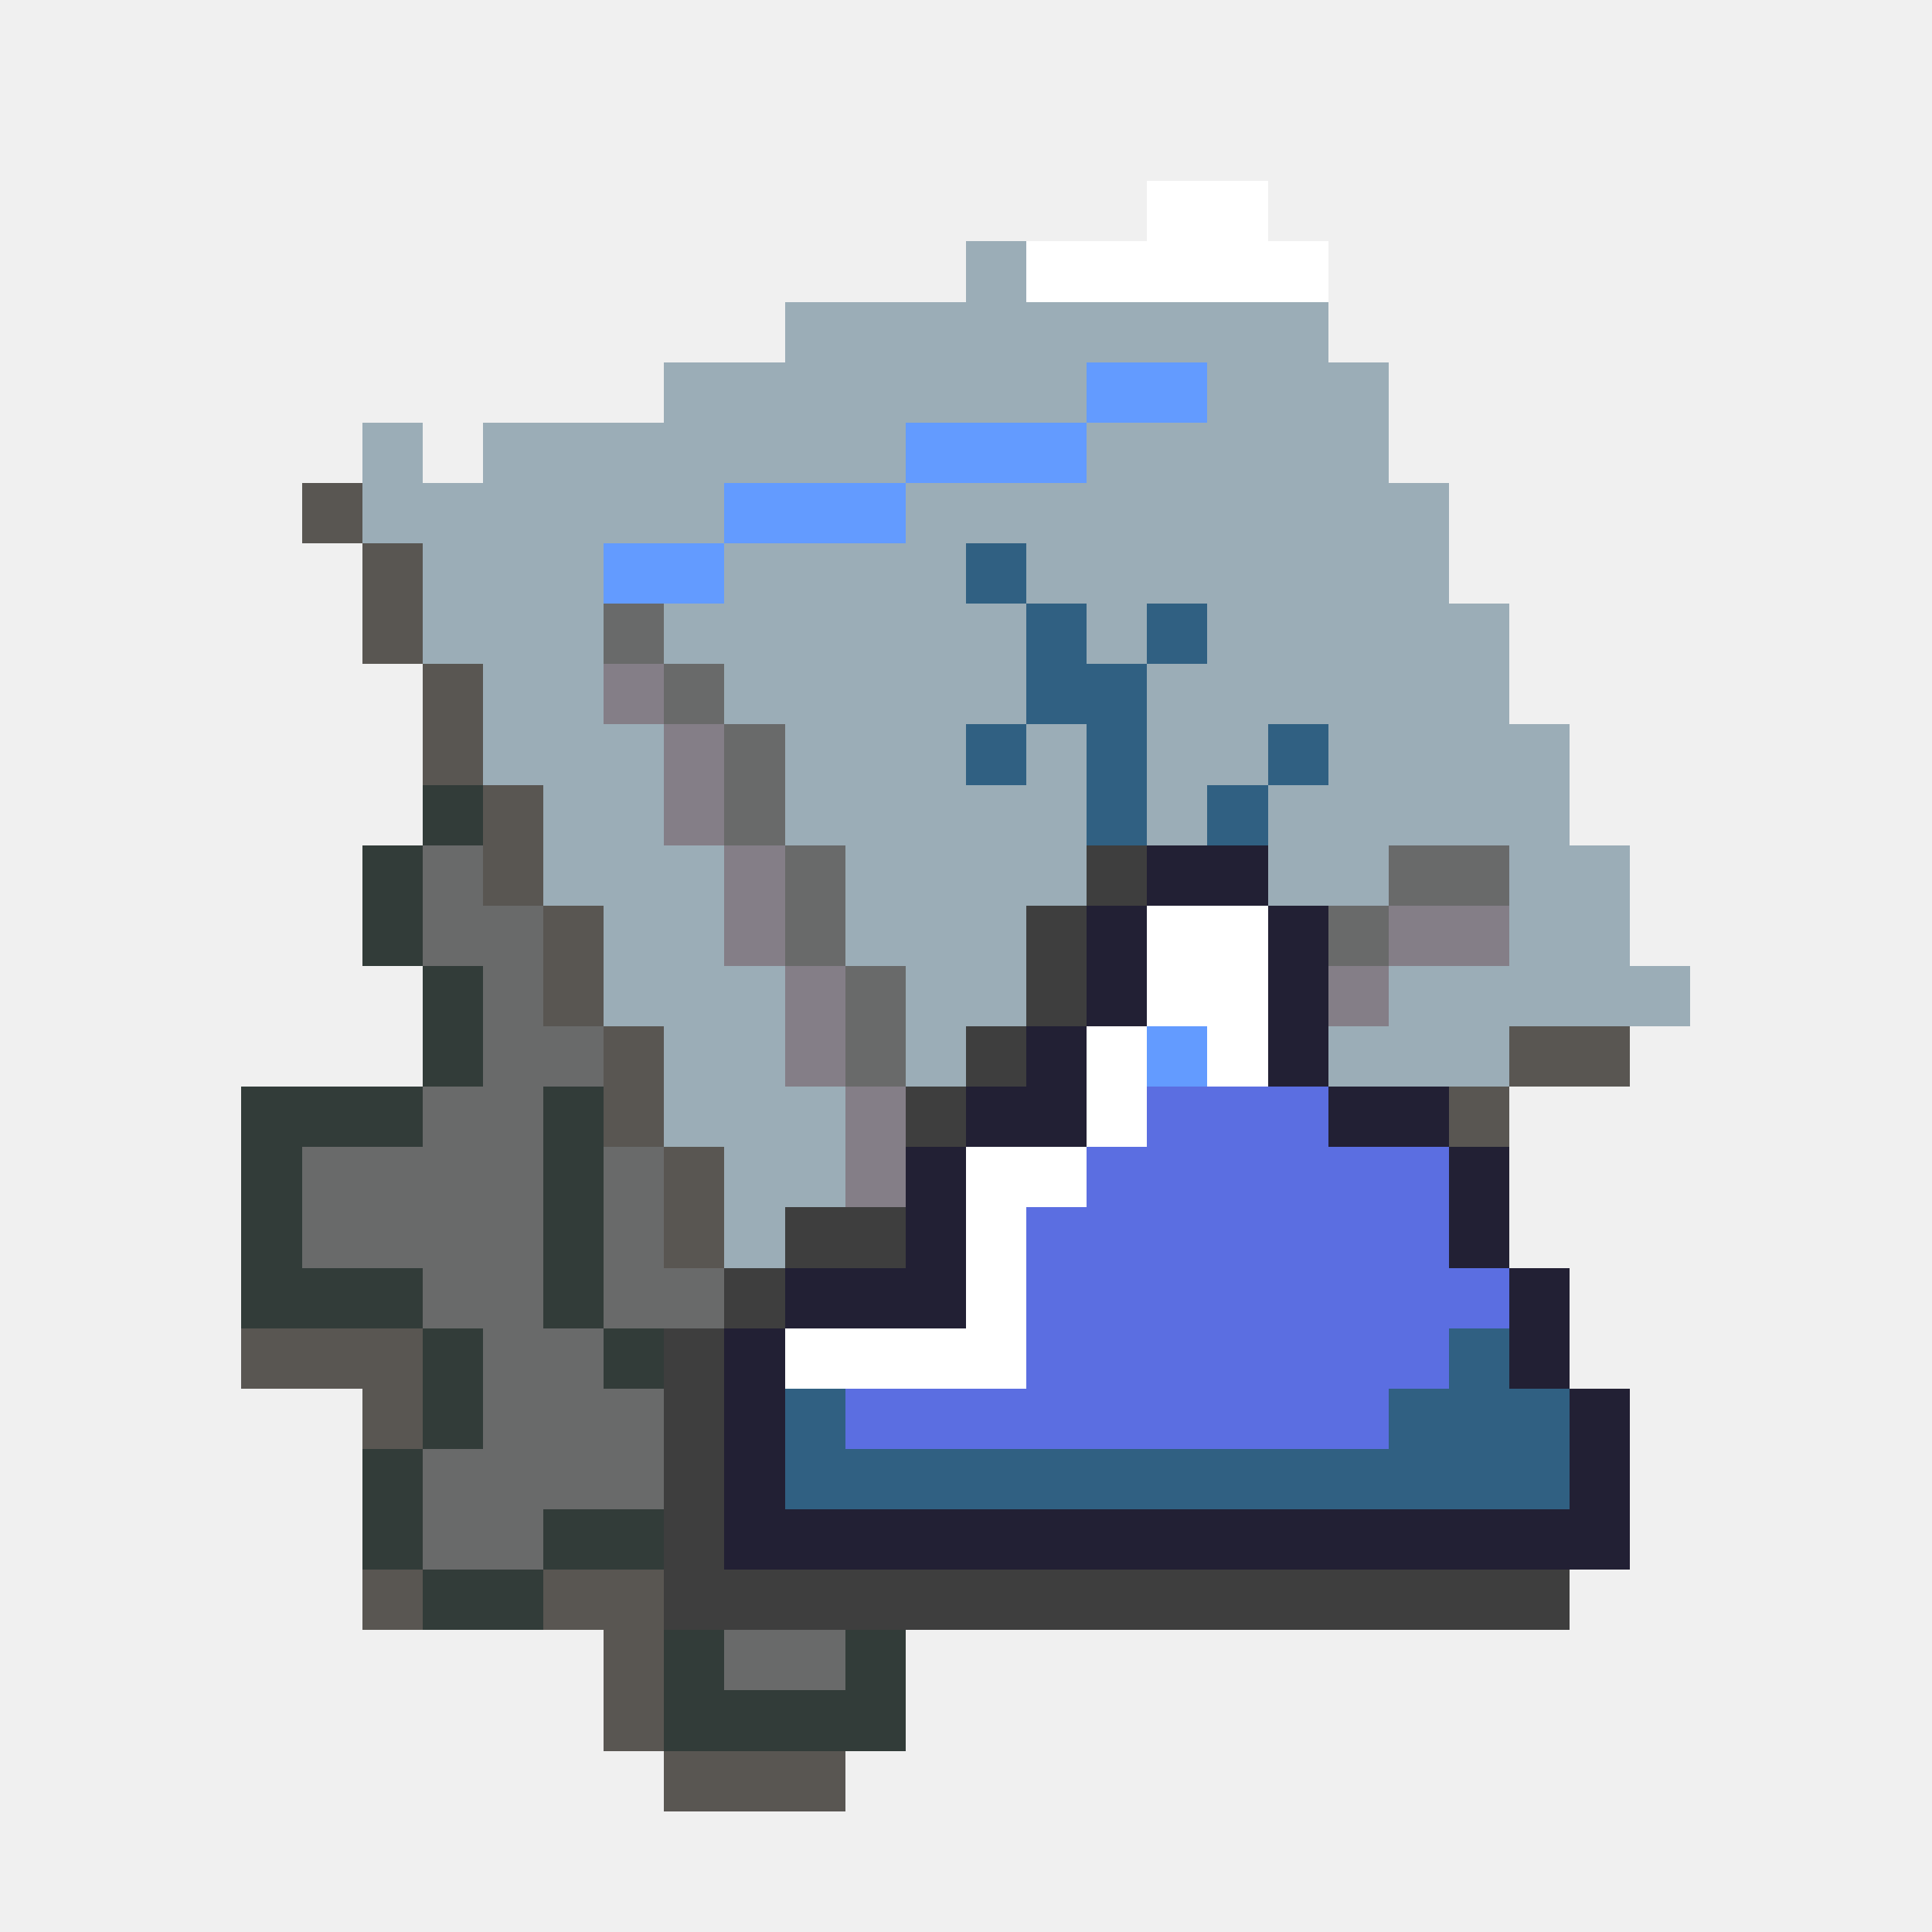
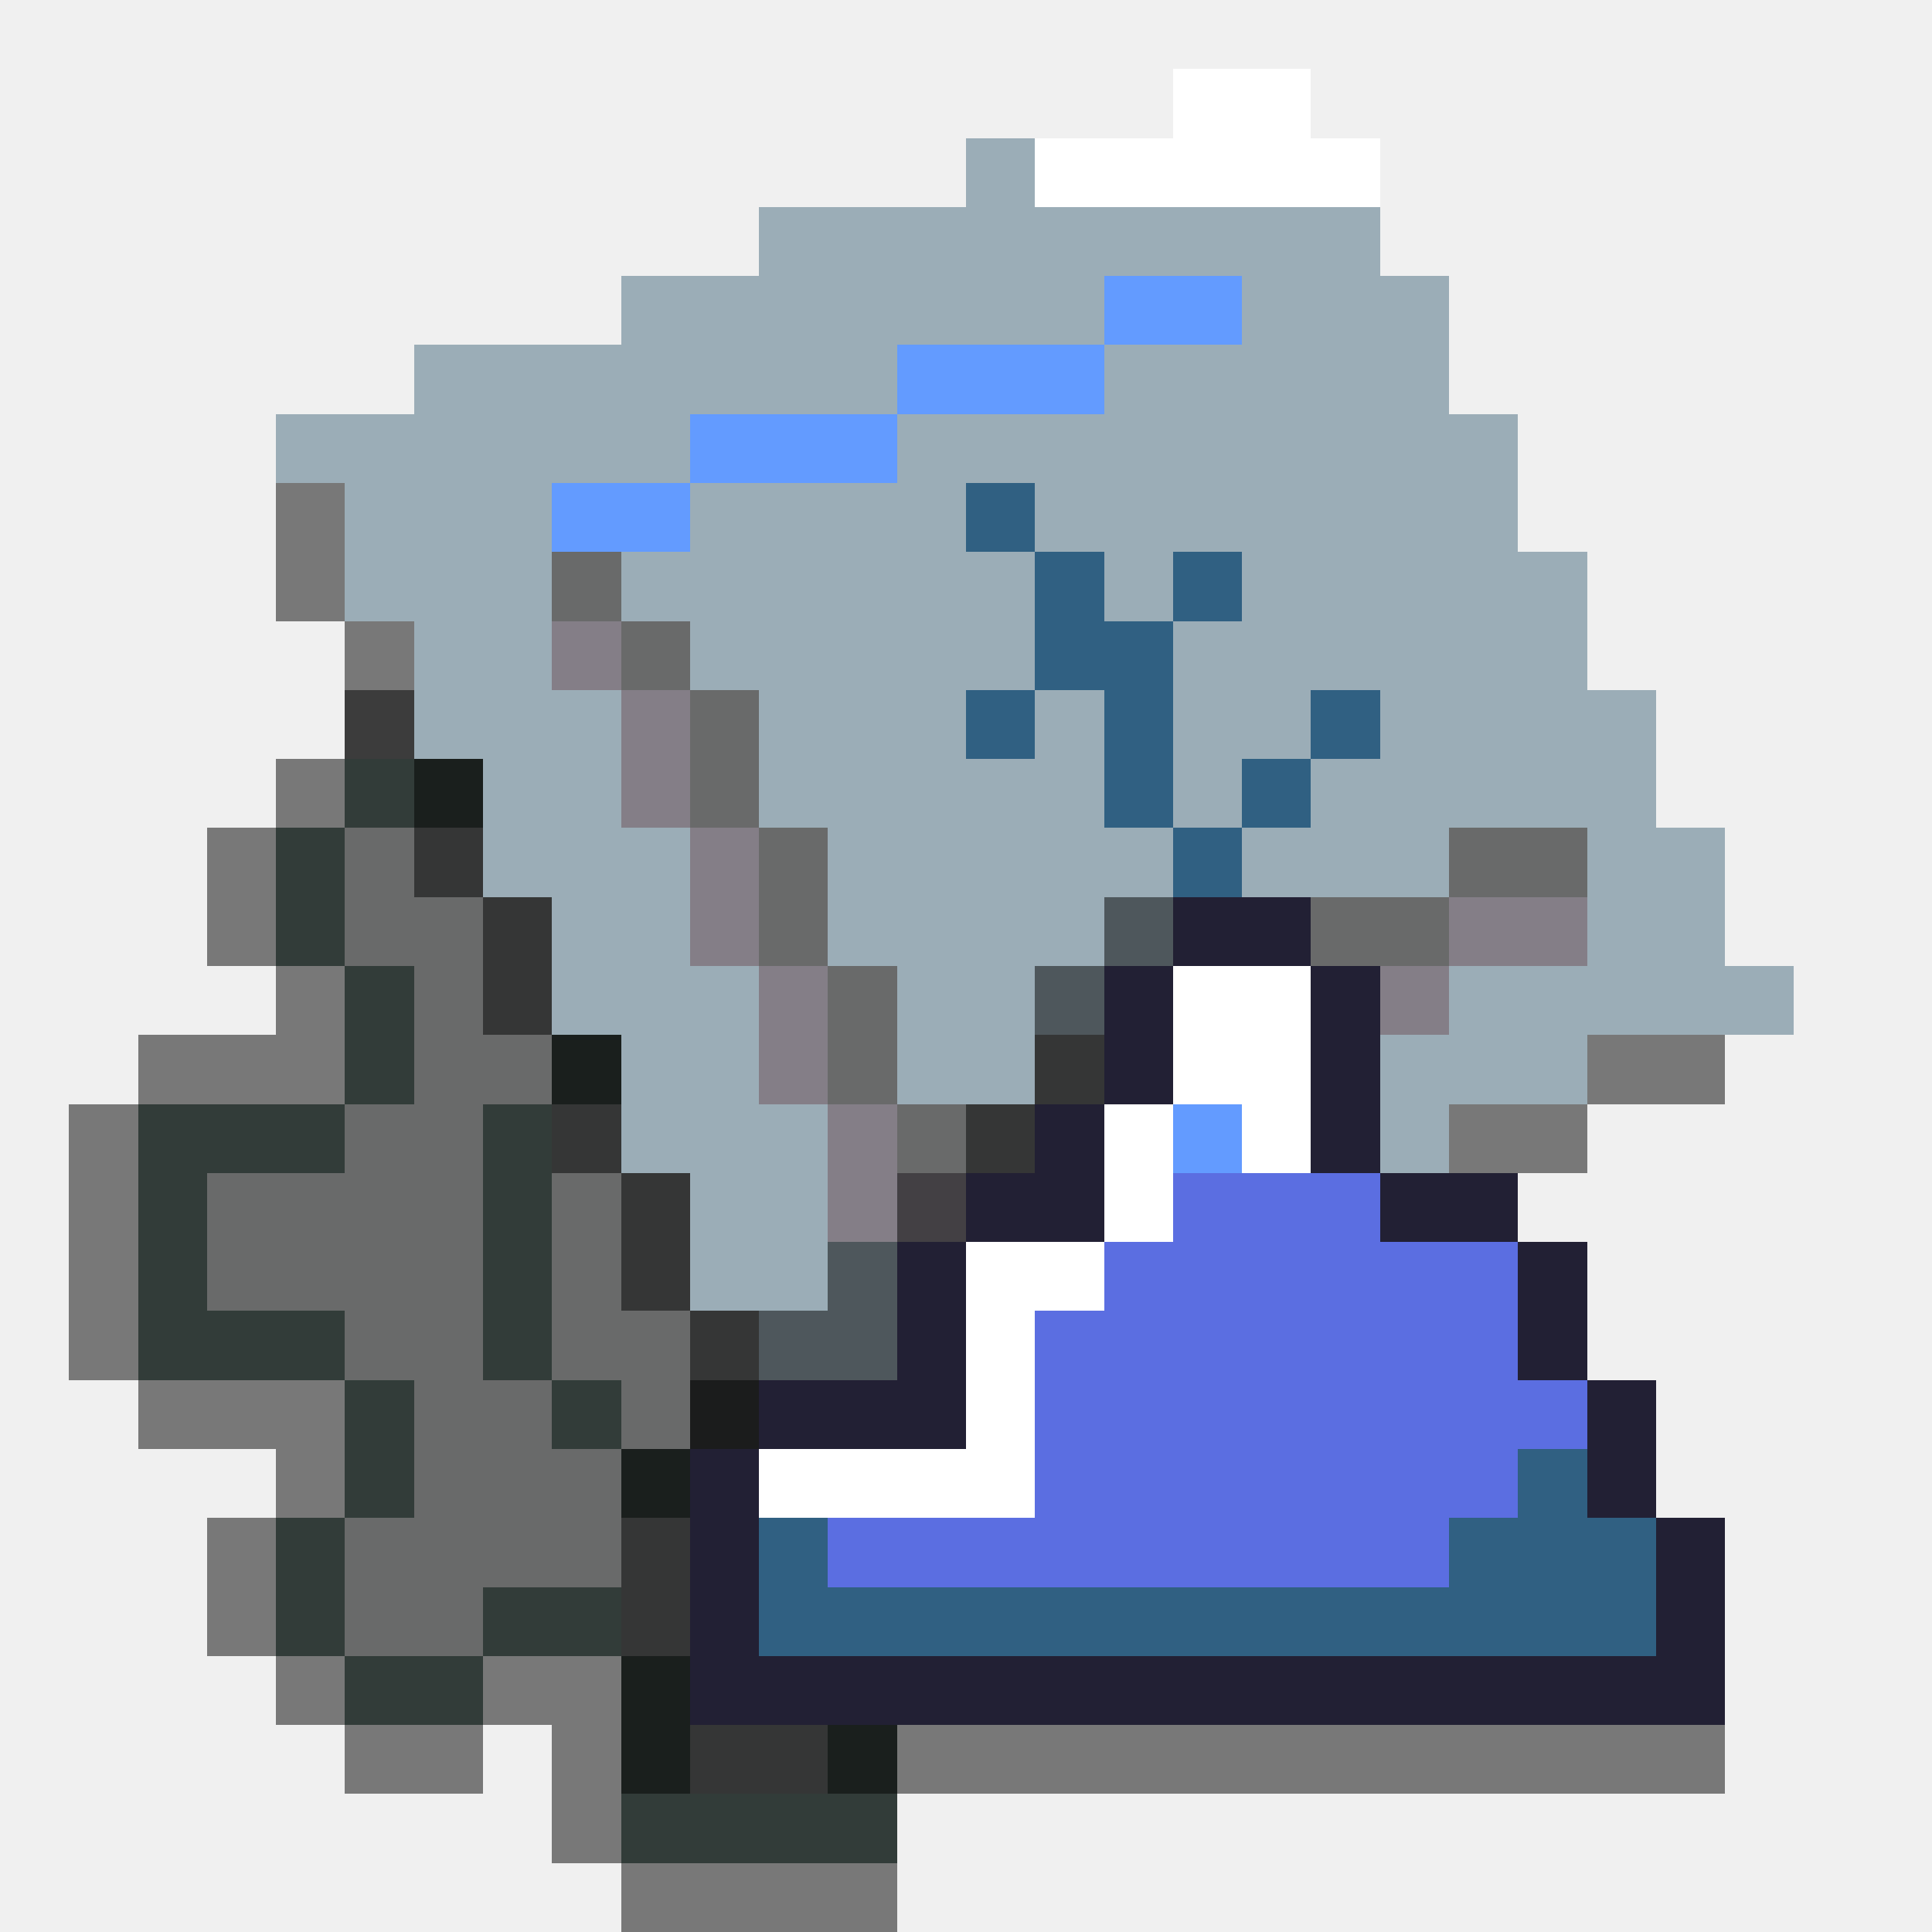
- <svg xmlns="http://www.w3.org/2000/svg" version="1.1" width="32" height="32" shape-rendering="crispEdges">
-   <rect x="19" y="3" width="2" height="2" fill="#FFFFFF" />
-   <rect x="16" y="4" width="1" height="3" fill="#9BADB7" />
-   <rect x="17" y="4" width="2" height="1" fill="#FFFFFF" />
-   <rect x="21" y="4" width="1" height="1" fill="#FFFFFF" />
-   <rect x="13" y="5" width="3" height="2" fill="#9BADB7" />
-   <rect x="17" y="5" width="5" height="1" fill="#9BADB7" />
-   <rect x="11" y="6" width="2" height="2" fill="#9BADB7" />
-   <rect x="17" y="6" width="1" height="1" fill="#9BADB7" />
-   <rect x="18" y="6" width="2" height="1" fill="#639BFF" />
-   <rect x="20" y="6" width="3" height="6" fill="#9BADB7" />
-   <rect x="6" y="7" width="1" height="2" fill="#9BADB7" />
-   <rect x="8" y="7" width="3" height="2" fill="#9BADB7" />
-   <rect x="13" y="7" width="2" height="1" fill="#9BADB7" />
-   <rect x="15" y="7" width="3" height="1" fill="#639BFF" />
-   <rect x="18" y="7" width="2" height="3" fill="#9BADB7" />
-   <rect x="5" y="8" width="1" height="1" fill="#595652" />
-   <rect x="7" y="8" width="1" height="3" fill="#9BADB7" />
-   <rect x="11" y="8" width="1" height="1" fill="#9BADB7" />
-   <rect x="12" y="8" width="3" height="1" fill="#639BFF" />
-   <rect x="15" y="8" width="3" height="1" fill="#9BADB7" />
-   <rect x="23" y="8" width="1" height="6" fill="#9BADB7" />
-   <rect x="6" y="9" width="1" height="2" fill="#595652" />
-   <rect x="8" y="9" width="2" height="4" fill="#9BADB7" />
-   <rect x="10" y="9" width="2" height="1" fill="#639BFF" />
-   <rect x="12" y="9" width="4" height="3" fill="#9BADB7" />
-   <rect x="16" y="9" width="1" height="1" fill="#306082" />
-   <rect x="17" y="9" width="1" height="1" fill="#9BADB7" />
-   <rect x="10" y="10" width="1" height="1" fill="#696A6A" />
-   <rect x="11" y="10" width="1" height="1" fill="#9BADB7" />
-   <rect x="16" y="10" width="1" height="2" fill="#9BADB7" />
-   <rect x="17" y="10" width="1" height="2" fill="#306082" />
+ <svg xmlns="http://www.w3.org/2000/svg" version="1.1" width="28" height="28" shape-rendering="crispEdges">
+   <rect x="17" y="1" width="2" height="2" fill="#FFFFFF" />
+   <rect x="14" y="2" width="1" height="3" fill="#9BADB7" />
+   <rect x="15" y="2" width="2" height="1" fill="#FFFFFF" />
+   <rect x="19" y="2" width="1" height="1" fill="#FFFFFF" />
+   <rect x="11" y="3" width="3" height="2" fill="#9BADB7" />
+   <rect x="15" y="3" width="5" height="1" fill="#9BADB7" />
+   <rect x="9" y="4" width="2" height="2" fill="#9BADB7" />
+   <rect x="15" y="4" width="1" height="1" fill="#9BADB7" />
+   <rect x="16" y="4" width="2" height="1" fill="#639BFF" />
+   <rect x="18" y="4" width="3" height="6" fill="#9BADB7" />
+   <rect x="6" y="5" width="3" height="2" fill="#9BADB7" />
+   <rect x="11" y="5" width="2" height="1" fill="#9BADB7" />
+   <rect x="13" y="5" width="3" height="1" fill="#639BFF" />
+   <rect x="16" y="5" width="2" height="3" fill="#9BADB7" />
+   <rect x="4" y="6" width="2" height="1" fill="#9BADB7" />
+   <rect x="9" y="6" width="1" height="1" fill="#9BADB7" />
+   <rect x="10" y="6" width="3" height="1" fill="#639BFF" />
+   <rect x="13" y="6" width="3" height="1" fill="#9BADB7" />
+   <rect x="21" y="6" width="1" height="6" fill="#9BADB7" />
+   <rect x="4" y="7" width="1" height="2" fill="#000000" opacity="0.498" />
+   <rect x="5" y="7" width="3" height="2" fill="#9BADB7" />
+   <rect x="8" y="7" width="2" height="1" fill="#639BFF" />
+   <rect x="10" y="7" width="4" height="3" fill="#9BADB7" />
+   <rect x="14" y="7" width="1" height="1" fill="#306082" />
+   <rect x="15" y="7" width="1" height="1" fill="#9BADB7" />
+   <rect x="8" y="8" width="1" height="1" fill="#696A6A" />
+   <rect x="9" y="8" width="1" height="1" fill="#9BADB7" />
+   <rect x="14" y="8" width="1" height="2" fill="#9BADB7" />
+   <rect x="15" y="8" width="1" height="2" fill="#306082" />
+   <rect x="16" y="8" width="1" height="1" fill="#9BADB7" />
+   <rect x="17" y="8" width="1" height="1" fill="#306082" />
+   <rect x="22" y="8" width="1" height="4" fill="#9BADB7" />
+   <rect x="5" y="9" width="1" height="1" fill="#000000" opacity="0.498" />
+   <rect x="6" y="9" width="2" height="2" fill="#9BADB7" />
+   <rect x="8" y="9" width="1" height="1" fill="#847E87" />
+   <rect x="9" y="9" width="1" height="1" fill="#696A6A" />
+   <rect x="16" y="9" width="1" height="3" fill="#306082" />
+   <rect x="17" y="9" width="1" height="3" fill="#9BADB7" />
+   <rect x="5" y="10" width="1" height="1" fill="#000000" opacity="0.749" />
+   <rect x="8" y="10" width="1" height="5" fill="#9BADB7" />
+   <rect x="9" y="10" width="1" height="2" fill="#847E87" />
+   <rect x="10" y="10" width="1" height="2" fill="#696A6A" />
+   <rect x="11" y="10" width="3" height="2" fill="#9BADB7" />
+   <rect x="14" y="10" width="1" height="1" fill="#306082" />
+   <rect x="15" y="10" width="1" height="4" fill="#9BADB7" />
  <rect x="18" y="10" width="1" height="1" fill="#9BADB7" />
  <rect x="19" y="10" width="1" height="1" fill="#306082" />
-   <rect x="24" y="10" width="1" height="4" fill="#9BADB7" />
-   <rect x="7" y="11" width="1" height="2" fill="#595652" />
-   <rect x="10" y="11" width="1" height="1" fill="#847E87" />
-   <rect x="11" y="11" width="1" height="1" fill="#696A6A" />
-   <rect x="18" y="11" width="1" height="3" fill="#306082" />
-   <rect x="19" y="11" width="1" height="3" fill="#9BADB7" />
-   <rect x="10" y="12" width="1" height="5" fill="#9BADB7" />
-   <rect x="11" y="12" width="1" height="2" fill="#847E87" />
-   <rect x="12" y="12" width="1" height="2" fill="#696A6A" />
-   <rect x="13" y="12" width="3" height="2" fill="#9BADB7" />
-   <rect x="16" y="12" width="1" height="1" fill="#306082" />
-   <rect x="17" y="12" width="1" height="3" fill="#9BADB7" />
-   <rect x="20" y="12" width="1" height="1" fill="#9BADB7" />
-   <rect x="21" y="12" width="1" height="1" fill="#306082" />
-   <rect x="22" y="12" width="1" height="3" fill="#9BADB7" />
-   <rect x="25" y="12" width="1" height="5" fill="#9BADB7" />
-   <rect x="7" y="13" width="1" height="1" fill="#323C39" />
-   <rect x="8" y="13" width="1" height="2" fill="#595652" />
-   <rect x="9" y="13" width="1" height="2" fill="#9BADB7" />
-   <rect x="16" y="13" width="1" height="4" fill="#9BADB7" />
-   <rect x="20" y="13" width="1" height="1" fill="#306082" />
-   <rect x="21" y="13" width="1" height="2" fill="#9BADB7" />
-   <rect x="6" y="14" width="1" height="2" fill="#323C39" />
-   <rect x="7" y="14" width="1" height="2" fill="#696A6A" />
-   <rect x="11" y="14" width="1" height="5" fill="#9BADB7" />
-   <rect x="12" y="14" width="1" height="2" fill="#847E87" />
-   <rect x="13" y="14" width="1" height="2" fill="#696A6A" />
-   <rect x="14" y="14" width="2" height="2" fill="#9BADB7" />
-   <rect x="18" y="14" width="1" height="1" fill="#3E3E3E" />
-   <rect x="19" y="14" width="2" height="1" fill="#222034" />
-   <rect x="23" y="14" width="2" height="1" fill="#696A6A" />
-   <rect x="26" y="14" width="1" height="3" fill="#9BADB7" />
-   <rect x="8" y="15" width="1" height="11" fill="#696A6A" />
-   <rect x="9" y="15" width="1" height="2" fill="#595652" />
-   <rect x="17" y="15" width="1" height="2" fill="#3E3E3E" />
-   <rect x="18" y="15" width="1" height="2" fill="#222034" />
-   <rect x="19" y="15" width="2" height="2" fill="#FFFFFF" />
-   <rect x="21" y="15" width="1" height="3" fill="#222034" />
-   <rect x="22" y="15" width="1" height="1" fill="#696A6A" />
-   <rect x="23" y="15" width="2" height="1" fill="#847E87" />
-   <rect x="7" y="16" width="1" height="2" fill="#323C39" />
-   <rect x="12" y="16" width="1" height="5" fill="#9BADB7" />
-   <rect x="13" y="16" width="1" height="2" fill="#847E87" />
-   <rect x="14" y="16" width="1" height="2" fill="#696A6A" />
-   <rect x="15" y="16" width="1" height="2" fill="#9BADB7" />
-   <rect x="22" y="16" width="1" height="1" fill="#847E87" />
-   <rect x="23" y="16" width="2" height="2" fill="#9BADB7" />
-   <rect x="27" y="16" width="1" height="1" fill="#9BADB7" />
-   <rect x="9" y="17" width="1" height="1" fill="#696A6A" />
-   <rect x="10" y="17" width="1" height="2" fill="#595652" />
-   <rect x="16" y="17" width="1" height="1" fill="#3E3E3E" />
-   <rect x="17" y="17" width="1" height="2" fill="#222034" />
-   <rect x="18" y="17" width="1" height="2" fill="#FFFFFF" />
-   <rect x="19" y="17" width="1" height="1" fill="#639BFF" />
-   <rect x="20" y="17" width="1" height="1" fill="#FFFFFF" />
-   <rect x="22" y="17" width="1" height="1" fill="#9BADB7" />
-   <rect x="25" y="17" width="2" height="1" fill="#595652" />
-   <rect x="4" y="18" width="3" height="1" fill="#323C39" />
-   <rect x="7" y="18" width="1" height="4" fill="#696A6A" />
-   <rect x="9" y="18" width="1" height="4" fill="#323C39" />
-   <rect x="13" y="18" width="1" height="2" fill="#9BADB7" />
-   <rect x="14" y="18" width="1" height="2" fill="#847E87" />
-   <rect x="15" y="18" width="1" height="1" fill="#3E3E3E" />
-   <rect x="16" y="18" width="1" height="1" fill="#222034" />
-   <rect x="19" y="18" width="3" height="6" fill="#5B6EE1" />
-   <rect x="22" y="18" width="2" height="1" fill="#222034" />
-   <rect x="24" y="18" width="1" height="1" fill="#595652" />
-   <rect x="4" y="19" width="1" height="3" fill="#323C39" />
-   <rect x="5" y="19" width="2" height="2" fill="#696A6A" />
-   <rect x="10" y="19" width="1" height="3" fill="#696A6A" />
-   <rect x="11" y="19" width="1" height="2" fill="#595652" />
-   <rect x="15" y="19" width="1" height="3" fill="#222034" />
-   <rect x="16" y="19" width="2" height="1" fill="#FFFFFF" />
-   <rect x="18" y="19" width="1" height="5" fill="#5B6EE1" />
-   <rect x="22" y="19" width="2" height="4" fill="#5B6EE1" />
-   <rect x="24" y="19" width="1" height="2" fill="#222034" />
-   <rect x="13" y="20" width="2" height="1" fill="#3E3E3E" />
-   <rect x="16" y="20" width="1" height="3" fill="#FFFFFF" />
-   <rect x="17" y="20" width="1" height="4" fill="#5B6EE1" />
-   <rect x="5" y="21" width="2" height="1" fill="#323C39" />
-   <rect x="11" y="21" width="1" height="1" fill="#696A6A" />
-   <rect x="12" y="21" width="1" height="1" fill="#3E3E3E" />
-   <rect x="13" y="21" width="2" height="1" fill="#222034" />
-   <rect x="24" y="21" width="1" height="1" fill="#5B6EE1" />
-   <rect x="25" y="21" width="1" height="2" fill="#222034" />
-   <rect x="4" y="22" width="3" height="1" fill="#595652" />
-   <rect x="7" y="22" width="1" height="2" fill="#323C39" />
-   <rect x="9" y="22" width="1" height="3" fill="#696A6A" />
-   <rect x="10" y="22" width="1" height="1" fill="#323C39" />
-   <rect x="11" y="22" width="1" height="5" fill="#3E3E3E" />
-   <rect x="12" y="22" width="1" height="4" fill="#222034" />
-   <rect x="13" y="22" width="3" height="1" fill="#FFFFFF" />
-   <rect x="24" y="22" width="1" height="3" fill="#306082" />
-   <rect x="6" y="23" width="1" height="1" fill="#595652" />
-   <rect x="10" y="23" width="1" height="2" fill="#696A6A" />
-   <rect x="13" y="23" width="1" height="2" fill="#306082" />
-   <rect x="14" y="23" width="3" height="1" fill="#5B6EE1" />
-   <rect x="22" y="23" width="1" height="1" fill="#5B6EE1" />
-   <rect x="23" y="23" width="1" height="2" fill="#306082" />
-   <rect x="25" y="23" width="1" height="2" fill="#306082" />
-   <rect x="26" y="23" width="1" height="3" fill="#222034" />
-   <rect x="6" y="24" width="1" height="2" fill="#323C39" />
-   <rect x="7" y="24" width="1" height="2" fill="#696A6A" />
-   <rect x="14" y="24" width="9" height="1" fill="#306082" />
-   <rect x="9" y="25" width="2" height="1" fill="#323C39" />
-   <rect x="13" y="25" width="13" height="1" fill="#222034" />
-   <rect x="6" y="26" width="1" height="1" fill="#595652" />
-   <rect x="7" y="26" width="2" height="1" fill="#323C39" />
-   <rect x="9" y="26" width="2" height="1" fill="#595652" />
-   <rect x="12" y="26" width="14" height="1" fill="#3E3E3E" />
-   <rect x="10" y="27" width="1" height="2" fill="#595652" />
-   <rect x="11" y="27" width="1" height="2" fill="#323C39" />
-   <rect x="12" y="27" width="2" height="1" fill="#696A6A" />
-   <rect x="14" y="27" width="1" height="2" fill="#323C39" />
-   <rect x="12" y="28" width="2" height="1" fill="#323C39" />
-   <rect x="11" y="29" width="3" height="1" fill="#595652" />
+   <rect x="20" y="10" width="1" height="3" fill="#9BADB7" />
+   <rect x="23" y="10" width="1" height="5" fill="#9BADB7" />
+   <rect x="4" y="11" width="1" height="1" fill="#000000" opacity="0.498" />
+   <rect x="5" y="11" width="1" height="1" fill="#323C39" />
+   <rect x="6" y="11" width="1" height="1" fill="#1A1F1D" />
+   <rect x="7" y="11" width="1" height="2" fill="#9BADB7" />
+   <rect x="14" y="11" width="1" height="5" fill="#9BADB7" />
+   <rect x="18" y="11" width="1" height="1" fill="#306082" />
+   <rect x="19" y="11" width="1" height="2" fill="#9BADB7" />
+   <rect x="3" y="12" width="1" height="2" fill="#000000" opacity="0.498" />
+   <rect x="4" y="12" width="1" height="2" fill="#323C39" />
+   <rect x="5" y="12" width="1" height="2" fill="#696A6A" />
+   <rect x="6" y="12" width="1" height="1" fill="#353636" />
+   <rect x="9" y="12" width="1" height="5" fill="#9BADB7" />
+   <rect x="10" y="12" width="1" height="2" fill="#847E87" />
+   <rect x="11" y="12" width="1" height="2" fill="#696A6A" />
+   <rect x="12" y="12" width="2" height="2" fill="#9BADB7" />
+   <rect x="16" y="12" width="1" height="1" fill="#9BADB7" />
+   <rect x="17" y="12" width="1" height="1" fill="#306082" />
+   <rect x="18" y="12" width="1" height="1" fill="#9BADB7" />
+   <rect x="21" y="12" width="2" height="1" fill="#696A6A" />
+   <rect x="24" y="12" width="1" height="3" fill="#9BADB7" />
+   <rect x="6" y="13" width="1" height="11" fill="#696A6A" />
+   <rect x="7" y="13" width="1" height="2" fill="#353636" />
+   <rect x="16" y="13" width="1" height="1" fill="#4E575C" />
+   <rect x="17" y="13" width="2" height="1" fill="#222034" />
+   <rect x="19" y="13" width="2" height="1" fill="#696A6A" />
+   <rect x="21" y="13" width="2" height="1" fill="#847E87" />
+   <rect x="4" y="14" width="1" height="2" fill="#000000" opacity="0.498" />
+   <rect x="5" y="14" width="1" height="2" fill="#323C39" />
+   <rect x="10" y="14" width="1" height="5" fill="#9BADB7" />
+   <rect x="11" y="14" width="1" height="2" fill="#847E87" />
+   <rect x="12" y="14" width="1" height="2" fill="#696A6A" />
+   <rect x="13" y="14" width="1" height="2" fill="#9BADB7" />
+   <rect x="15" y="14" width="1" height="1" fill="#4E575C" />
+   <rect x="16" y="14" width="1" height="2" fill="#222034" />
+   <rect x="17" y="14" width="2" height="2" fill="#FFFFFF" />
+   <rect x="19" y="14" width="1" height="3" fill="#222034" />
+   <rect x="20" y="14" width="1" height="1" fill="#847E87" />
+   <rect x="21" y="14" width="2" height="2" fill="#9BADB7" />
+   <rect x="25" y="14" width="1" height="1" fill="#9BADB7" />
+   <rect x="2" y="15" width="2" height="1" fill="#000000" opacity="0.498" />
+   <rect x="7" y="15" width="1" height="1" fill="#696A6A" />
+   <rect x="8" y="15" width="1" height="1" fill="#1A1F1D" />
+   <rect x="15" y="15" width="1" height="1" fill="#353636" />
+   <rect x="20" y="15" width="1" height="2" fill="#9BADB7" />
+   <rect x="23" y="15" width="2" height="1" fill="#000000" opacity="0.498" />
+   <rect x="1" y="16" width="1" height="4" fill="#000000" opacity="0.498" />
+   <rect x="2" y="16" width="3" height="1" fill="#323C39" />
+   <rect x="5" y="16" width="1" height="4" fill="#696A6A" />
+   <rect x="7" y="16" width="1" height="4" fill="#323C39" />
+   <rect x="8" y="16" width="1" height="1" fill="#353636" />
+   <rect x="11" y="16" width="1" height="3" fill="#9BADB7" />
+   <rect x="12" y="16" width="1" height="2" fill="#847E87" />
+   <rect x="13" y="16" width="1" height="1" fill="#696A6A" />
+   <rect x="14" y="16" width="1" height="1" fill="#353636" />
+   <rect x="15" y="16" width="1" height="2" fill="#222034" />
+   <rect x="16" y="16" width="1" height="2" fill="#FFFFFF" />
+   <rect x="17" y="16" width="1" height="1" fill="#639BFF" />
+   <rect x="18" y="16" width="1" height="1" fill="#FFFFFF" />
+   <rect x="21" y="16" width="2" height="1" fill="#000000" opacity="0.498" />
+   <rect x="2" y="17" width="1" height="3" fill="#323C39" />
+   <rect x="3" y="17" width="2" height="2" fill="#696A6A" />
+   <rect x="8" y="17" width="1" height="3" fill="#696A6A" />
+   <rect x="9" y="17" width="1" height="2" fill="#353636" />
+   <rect x="13" y="17" width="1" height="1" fill="#434044" />
+   <rect x="14" y="17" width="1" height="1" fill="#222034" />
+   <rect x="17" y="17" width="3" height="6" fill="#5B6EE1" />
+   <rect x="20" y="17" width="2" height="1" fill="#222034" />
+   <rect x="12" y="18" width="1" height="2" fill="#4E575C" />
+   <rect x="13" y="18" width="1" height="3" fill="#222034" />
+   <rect x="14" y="18" width="2" height="1" fill="#FFFFFF" />
+   <rect x="16" y="18" width="1" height="5" fill="#5B6EE1" />
+   <rect x="20" y="18" width="2" height="4" fill="#5B6EE1" />
+   <rect x="22" y="18" width="1" height="2" fill="#222034" />
+   <rect x="3" y="19" width="2" height="1" fill="#323C39" />
+   <rect x="9" y="19" width="1" height="2" fill="#696A6A" />
+   <rect x="10" y="19" width="1" height="1" fill="#353636" />
+   <rect x="11" y="19" width="1" height="1" fill="#4E575C" />
+   <rect x="14" y="19" width="1" height="3" fill="#FFFFFF" />
+   <rect x="15" y="19" width="1" height="4" fill="#5B6EE1" />
+   <rect x="2" y="20" width="3" height="1" fill="#000000" opacity="0.498" />
+   <rect x="5" y="20" width="1" height="2" fill="#323C39" />
+   <rect x="7" y="20" width="1" height="3" fill="#696A6A" />
+   <rect x="8" y="20" width="1" height="1" fill="#323C39" />
+   <rect x="10" y="20" width="1" height="1" fill="#1B1C1C" />
+   <rect x="11" y="20" width="2" height="1" fill="#222034" />
+   <rect x="22" y="20" width="1" height="1" fill="#5B6EE1" />
+   <rect x="23" y="20" width="1" height="2" fill="#222034" />
+   <rect x="4" y="21" width="1" height="1" fill="#000000" opacity="0.498" />
+   <rect x="8" y="21" width="1" height="2" fill="#696A6A" />
+   <rect x="9" y="21" width="1" height="1" fill="#1A1F1D" />
+   <rect x="10" y="21" width="1" height="4" fill="#222034" />
+   <rect x="11" y="21" width="3" height="1" fill="#FFFFFF" />
+   <rect x="22" y="21" width="1" height="3" fill="#306082" />
+   <rect x="3" y="22" width="1" height="2" fill="#000000" opacity="0.498" />
+   <rect x="4" y="22" width="1" height="2" fill="#323C39" />
+   <rect x="5" y="22" width="1" height="2" fill="#696A6A" />
+   <rect x="9" y="22" width="1" height="2" fill="#353636" />
+   <rect x="11" y="22" width="1" height="2" fill="#306082" />
+   <rect x="12" y="22" width="3" height="1" fill="#5B6EE1" />
+   <rect x="20" y="22" width="1" height="1" fill="#5B6EE1" />
+   <rect x="21" y="22" width="1" height="2" fill="#306082" />
+   <rect x="23" y="22" width="1" height="2" fill="#306082" />
+   <rect x="24" y="22" width="1" height="3" fill="#222034" />
+   <rect x="7" y="23" width="2" height="1" fill="#323C39" />
+   <rect x="12" y="23" width="9" height="1" fill="#306082" />
+   <rect x="4" y="24" width="1" height="1" fill="#000000" opacity="0.498" />
+   <rect x="5" y="24" width="2" height="1" fill="#323C39" />
+   <rect x="7" y="24" width="2" height="1" fill="#000000" opacity="0.498" />
+   <rect x="9" y="24" width="1" height="2" fill="#1A1F1D" />
+   <rect x="11" y="24" width="13" height="1" fill="#222034" />
+   <rect x="5" y="25" width="2" height="1" fill="#000000" opacity="0.498" />
+   <rect x="8" y="25" width="1" height="2" fill="#000000" opacity="0.498" />
+   <rect x="10" y="25" width="2" height="1" fill="#353636" />
+   <rect x="12" y="25" width="1" height="1" fill="#1A1F1D" />
+   <rect x="13" y="25" width="12" height="1" fill="#000000" opacity="0.498" />
+   <rect x="9" y="26" width="4" height="1" fill="#323C39" />
+   <rect x="9" y="27" width="4" height="1" fill="#000000" opacity="0.498" />
</svg>
